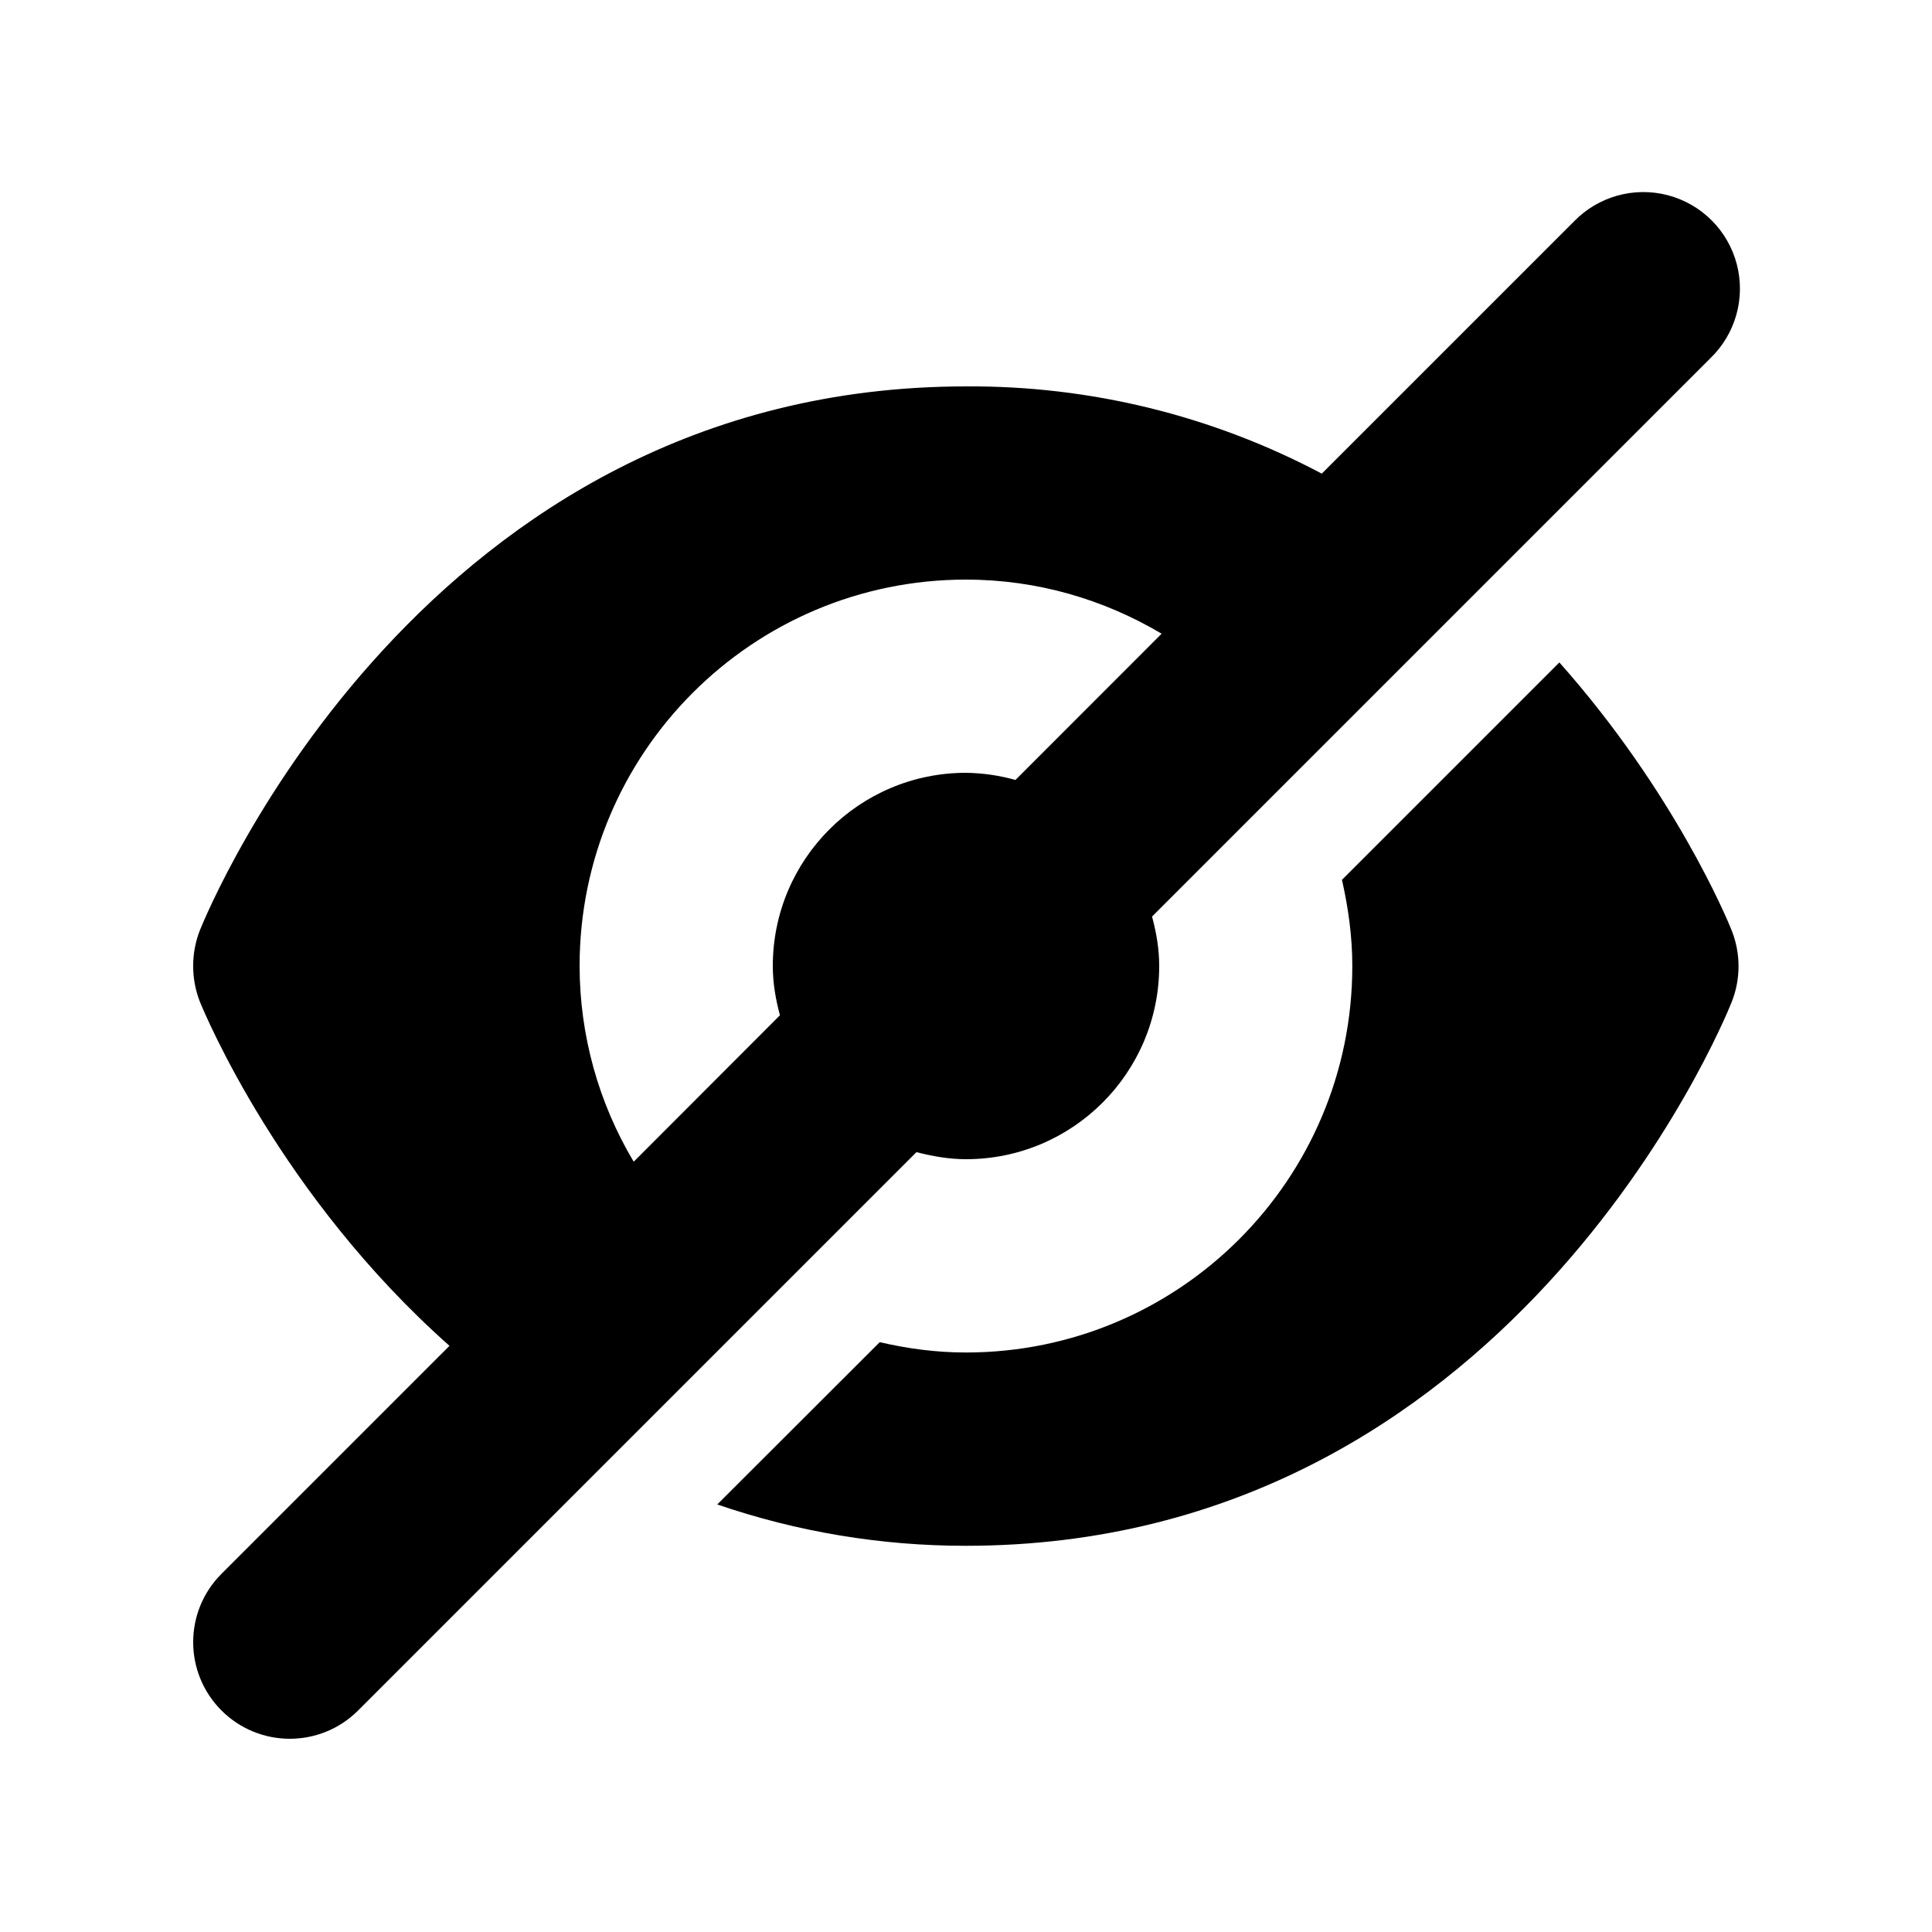
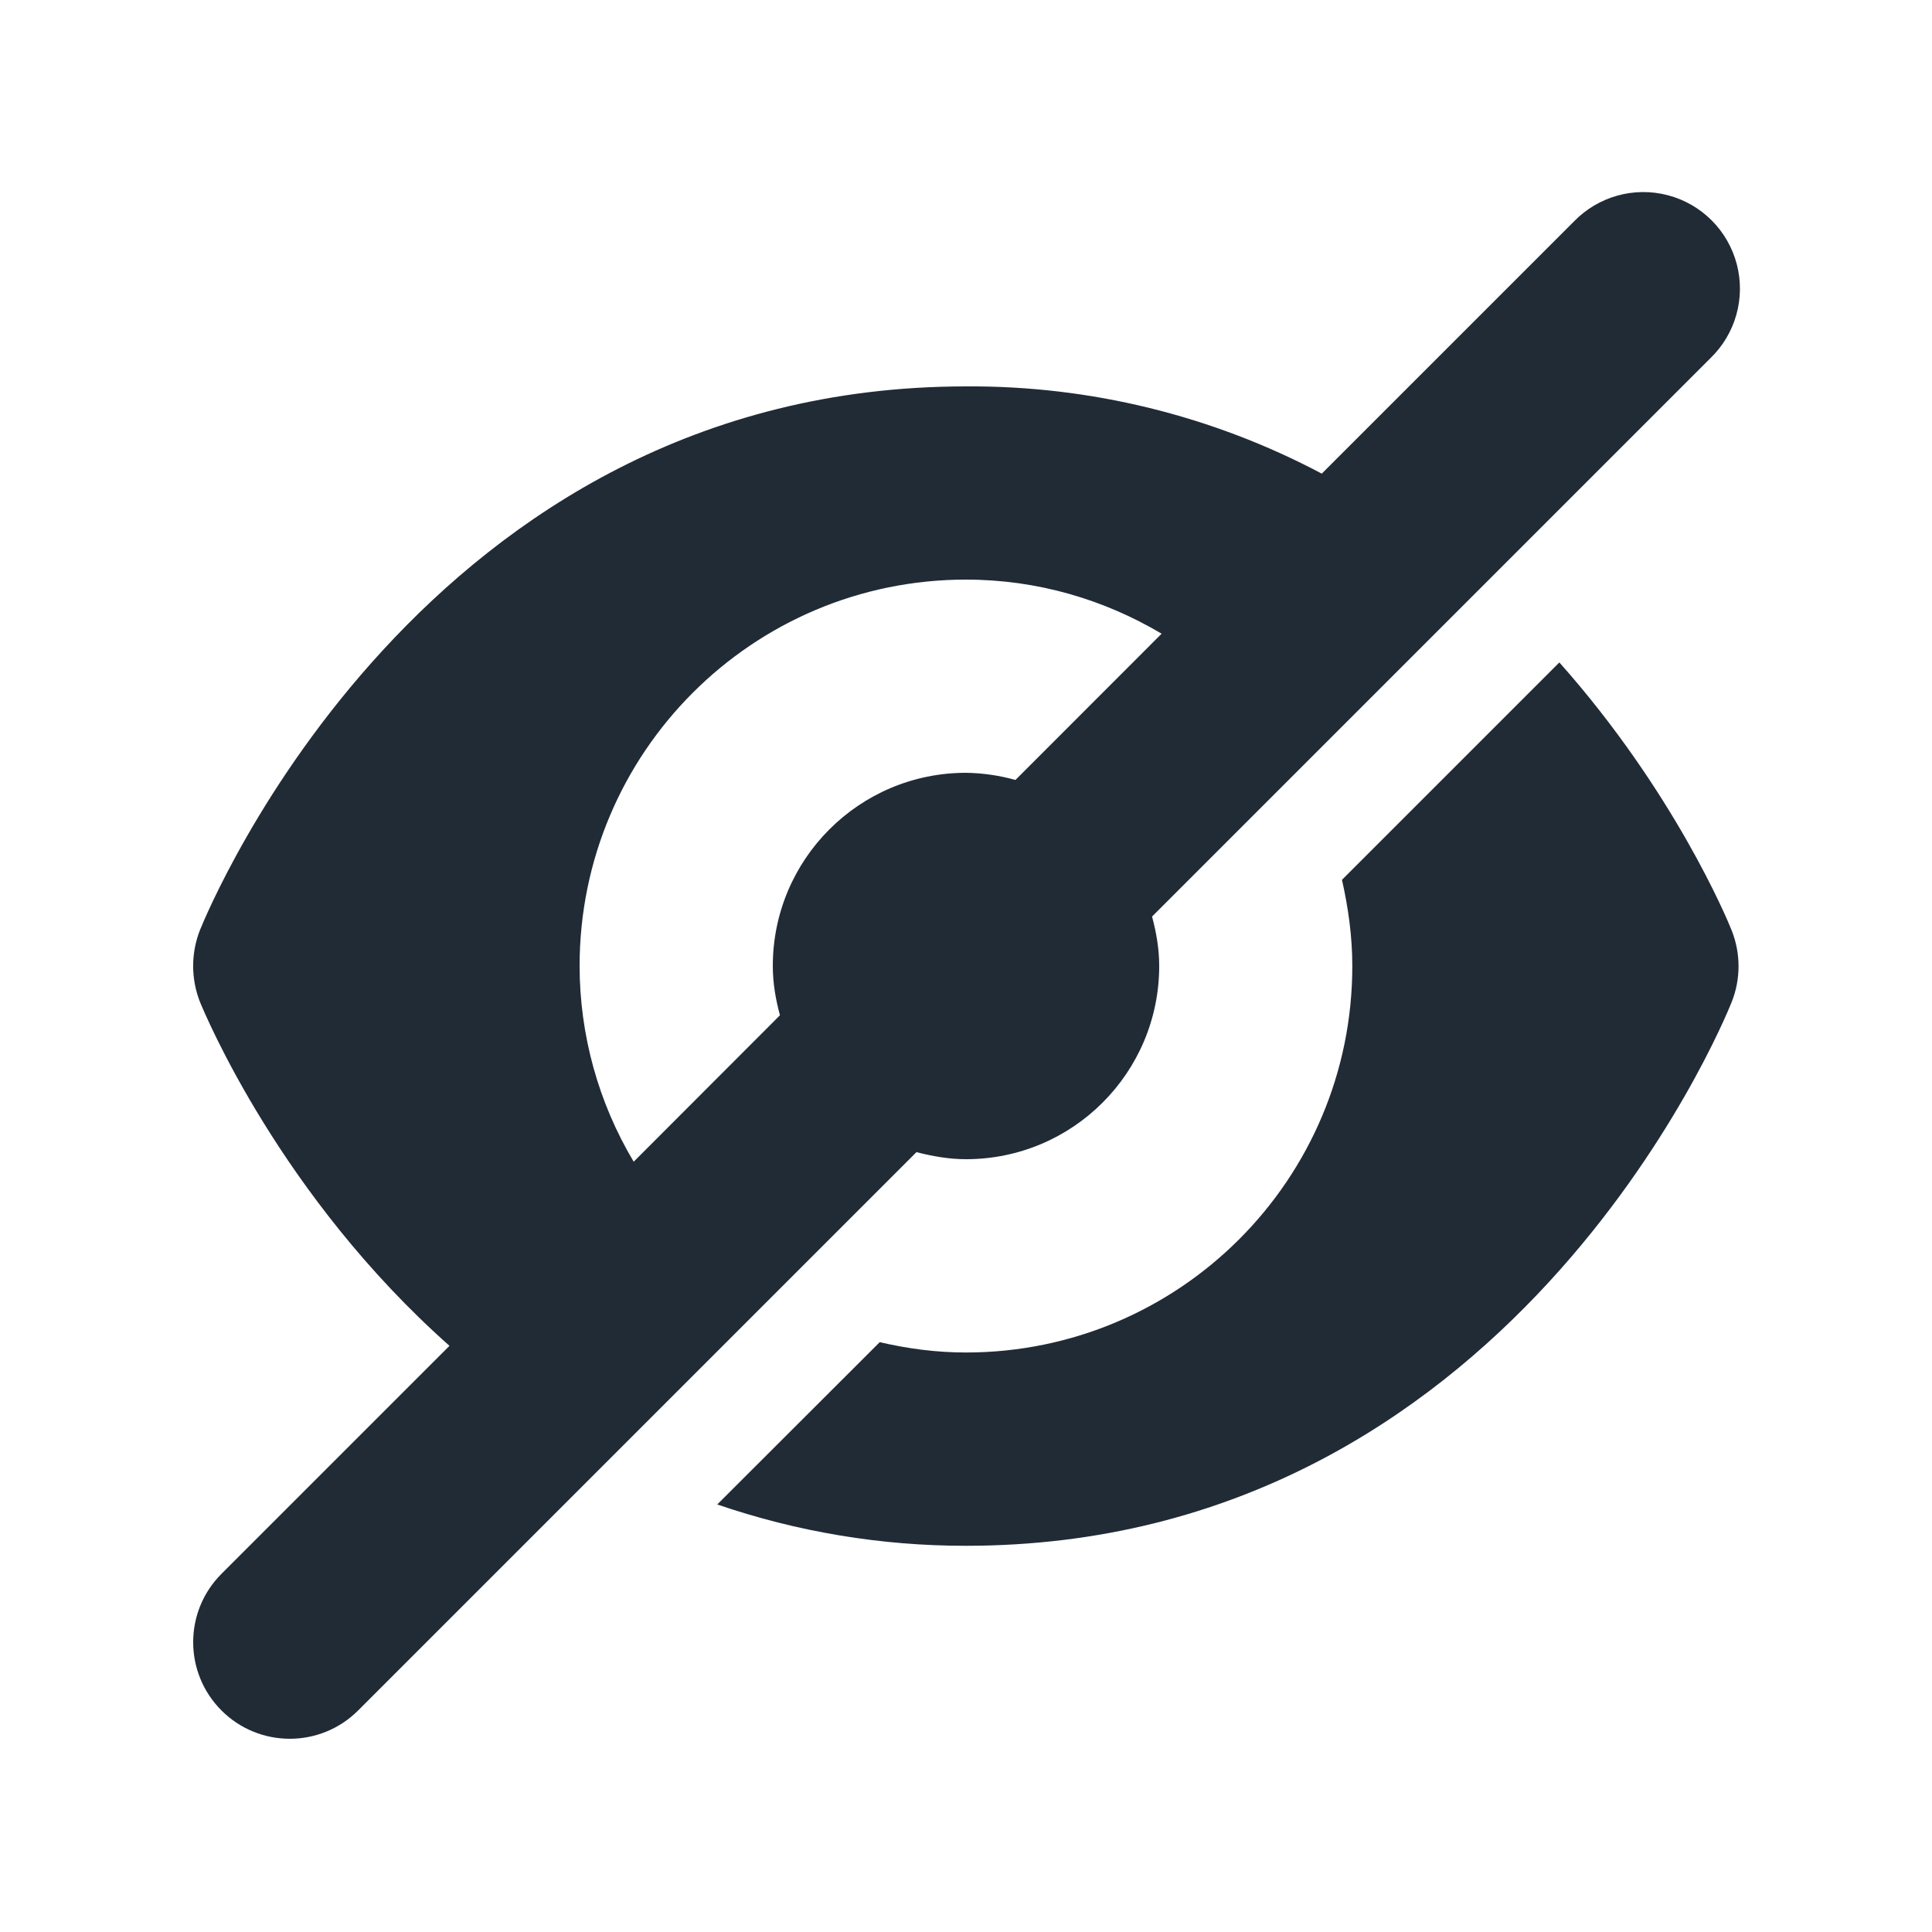
<svg xmlns="http://www.w3.org/2000/svg" viewBox="0 0 20 20">
-   <path d="M10 12a2 2 0 0 0 2-2c0-.178-.03-.348-.074-.512l5.78-5.78a1 1 0 1 0-1.413-1.415l-2.61 2.61A7.757 7.757 0 0 0 10 4C4.388 4 2.163 9.4 2.07 9.628a1.017 1.017 0 0 0 0 .744c.055.133.836 2.01 2.583 3.56l-2.36 2.36a1 1 0 1 0 1.414 1.415l5.78-5.78c.165.042.335.073.513.073zm-4-2a4 4 0 0 1 4-4c.742 0 1.432.208 2.025.56l-1.513 1.514A2.004 2.004 0 0 0 10 8a2 2 0 0 0-2 2c0 .178.03.347.074.51L6.56 12.026A3.96 3.96 0 0 1 6 10zm10.144-3.144l-2.252 2.252c.065.288.107.585.107.893a4 4 0 0 1-4 4c-.308 0-.604-.04-.892-.107l-1.682 1.68a7.903 7.903 0 0 0 2.573.428c5.612 0 7.836-5.398 7.928-5.628a1.004 1.004 0 0 0 0-.743c-.044-.112-.596-1.438-1.784-2.774z" />
+   <path d="M10 12a2 2 0 0 0 2-2c0-.178-.03-.348-.074-.512l5.78-5.78a1 1 0 1 0-1.413-1.415l-2.61 2.61A7.757 7.757 0 0 0 10 4C4.388 4 2.163 9.4 2.07 9.628a1.017 1.017 0 0 0 0 .744c.055.133.836 2.01 2.583 3.56l-2.36 2.36a1 1 0 1 0 1.414 1.415l5.78-5.78c.165.042.335.073.513.073zm-4-2a4 4 0 0 1 4-4c.742 0 1.432.208 2.025.56l-1.513 1.514A2.004 2.004 0 0 0 10 8a2 2 0 0 0-2 2c0 .178.03.347.074.51L6.56 12.026A3.96 3.96 0 0 1 6 10zm10.144-3.144l-2.252 2.252c.065.288.107.585.107.893a4 4 0 0 1-4 4c-.308 0-.604-.04-.892-.107l-1.682 1.68a7.903 7.903 0 0 0 2.573.428c5.612 0 7.836-5.398 7.928-5.628a1.004 1.004 0 0 0 0-.743c-.044-.112-.596-1.438-1.784-2.774z" fill="#212B36" />
</svg>
